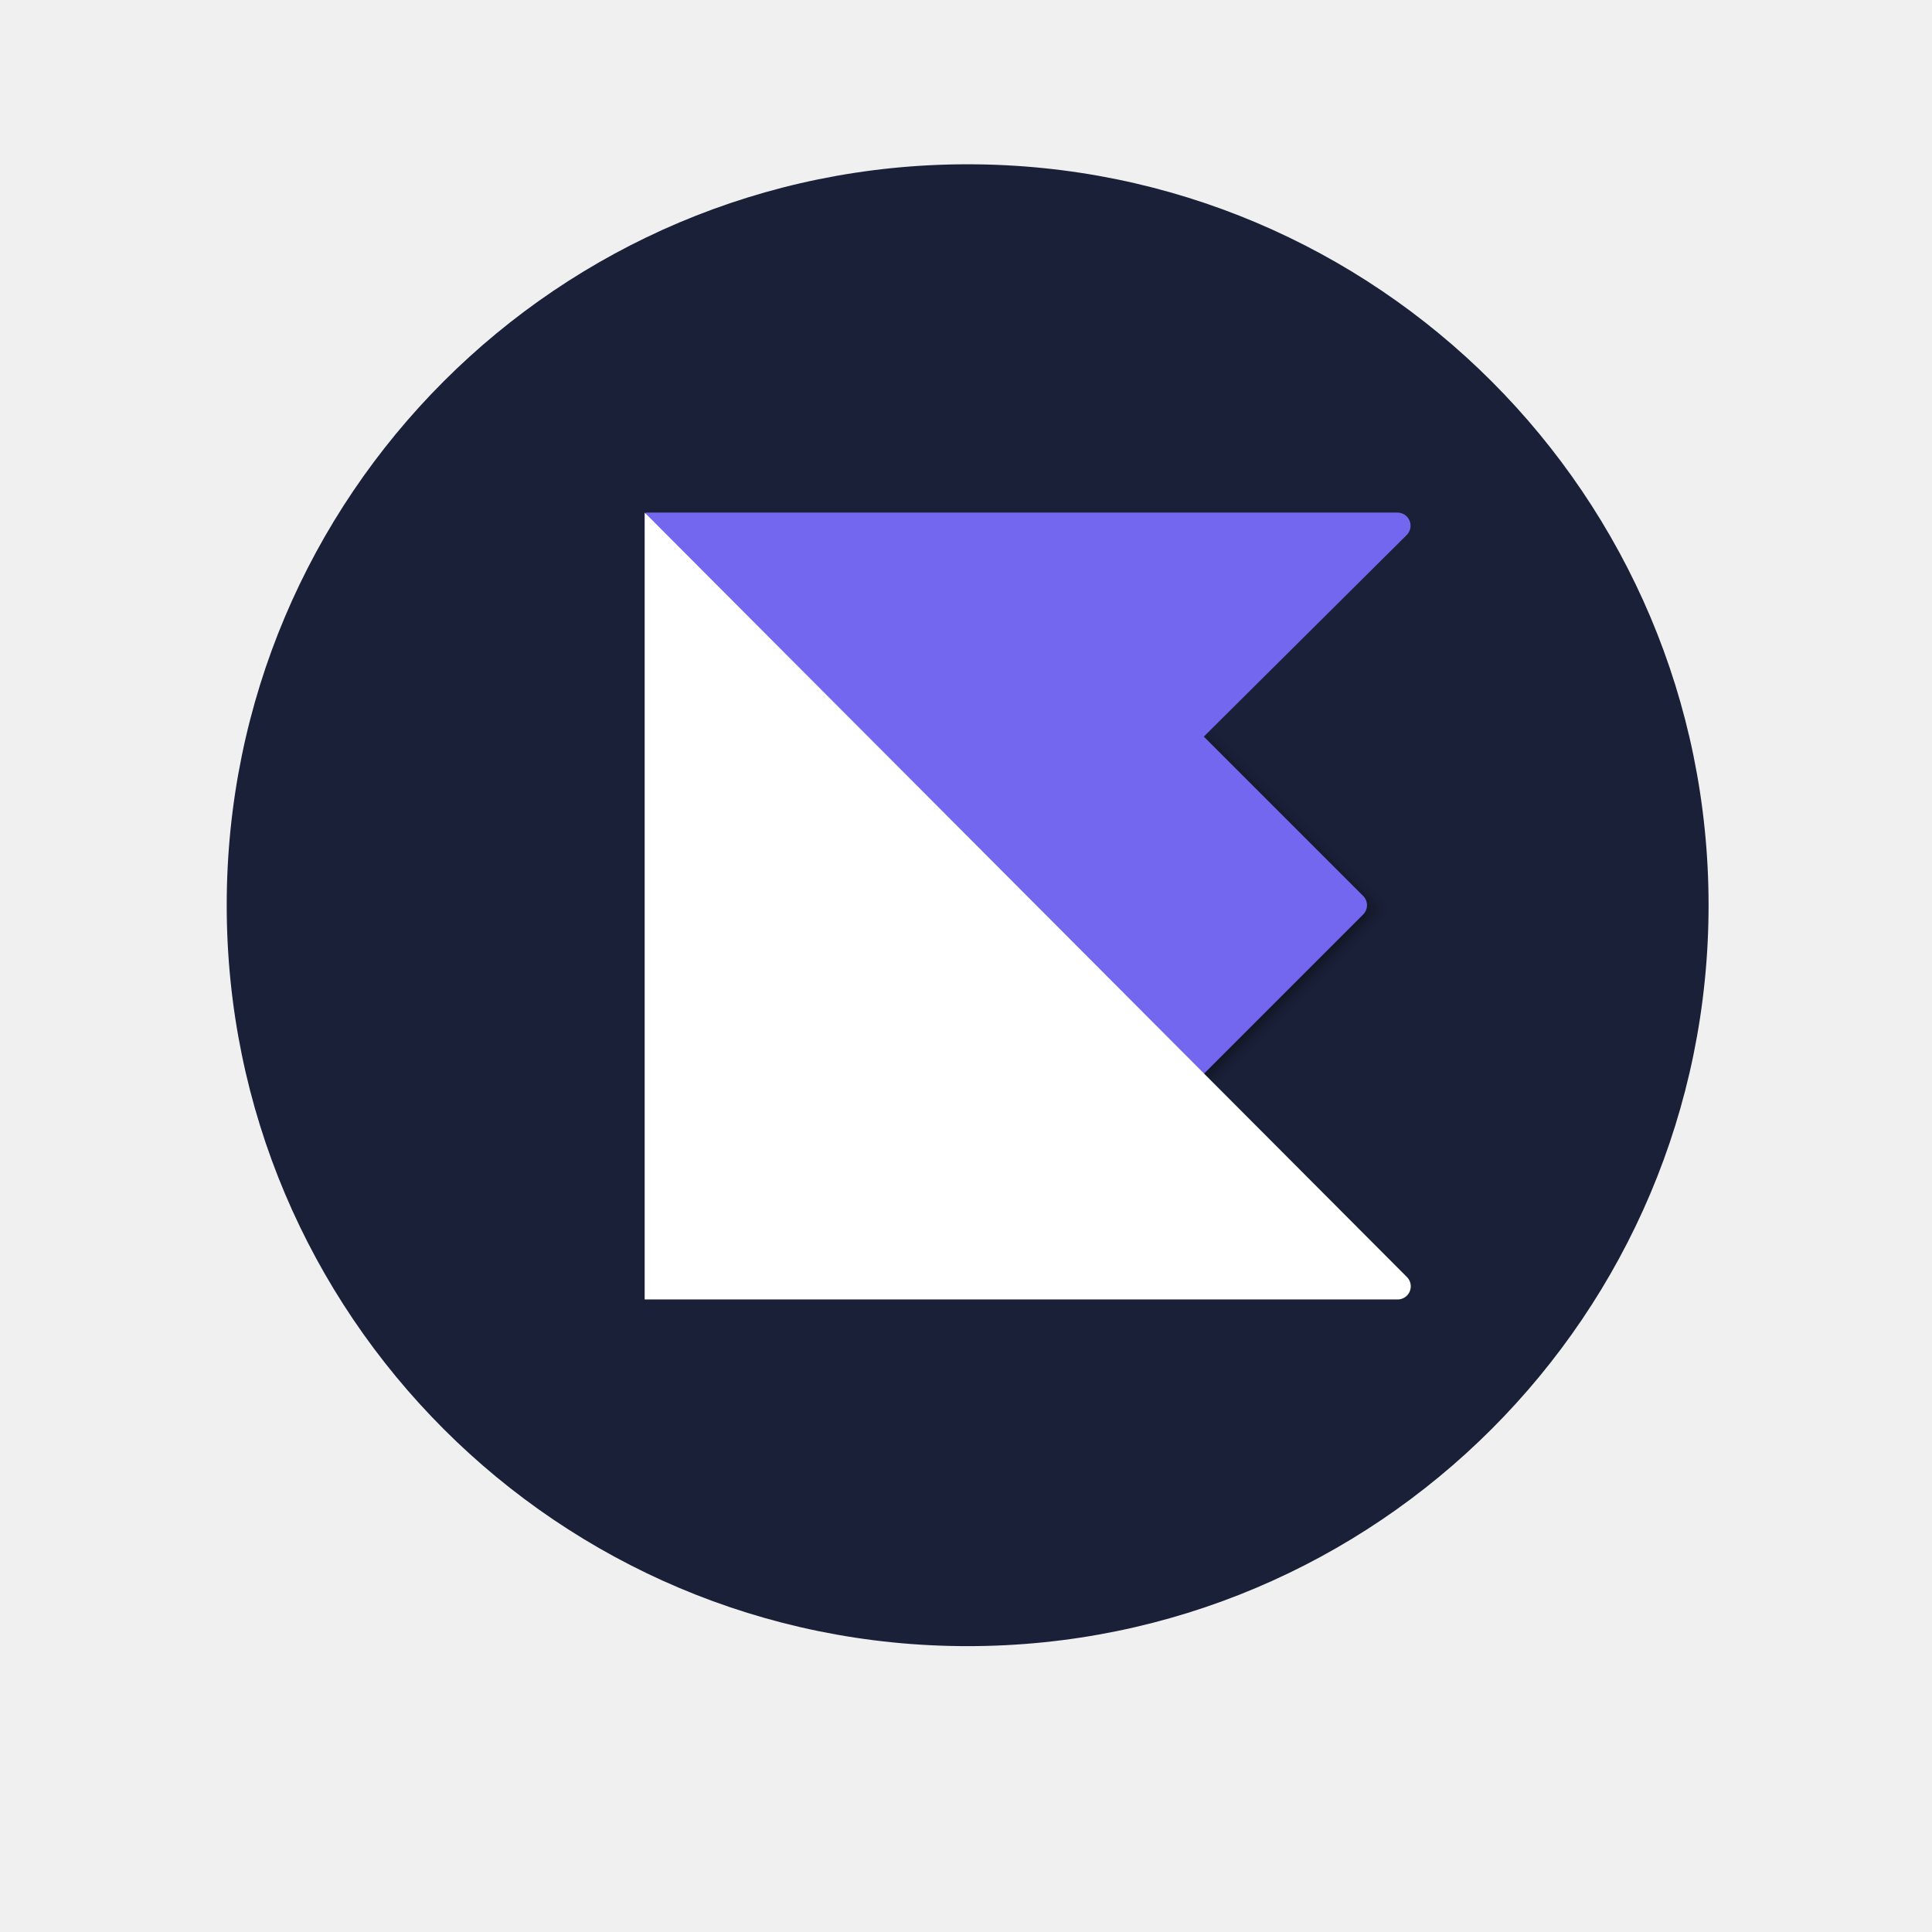
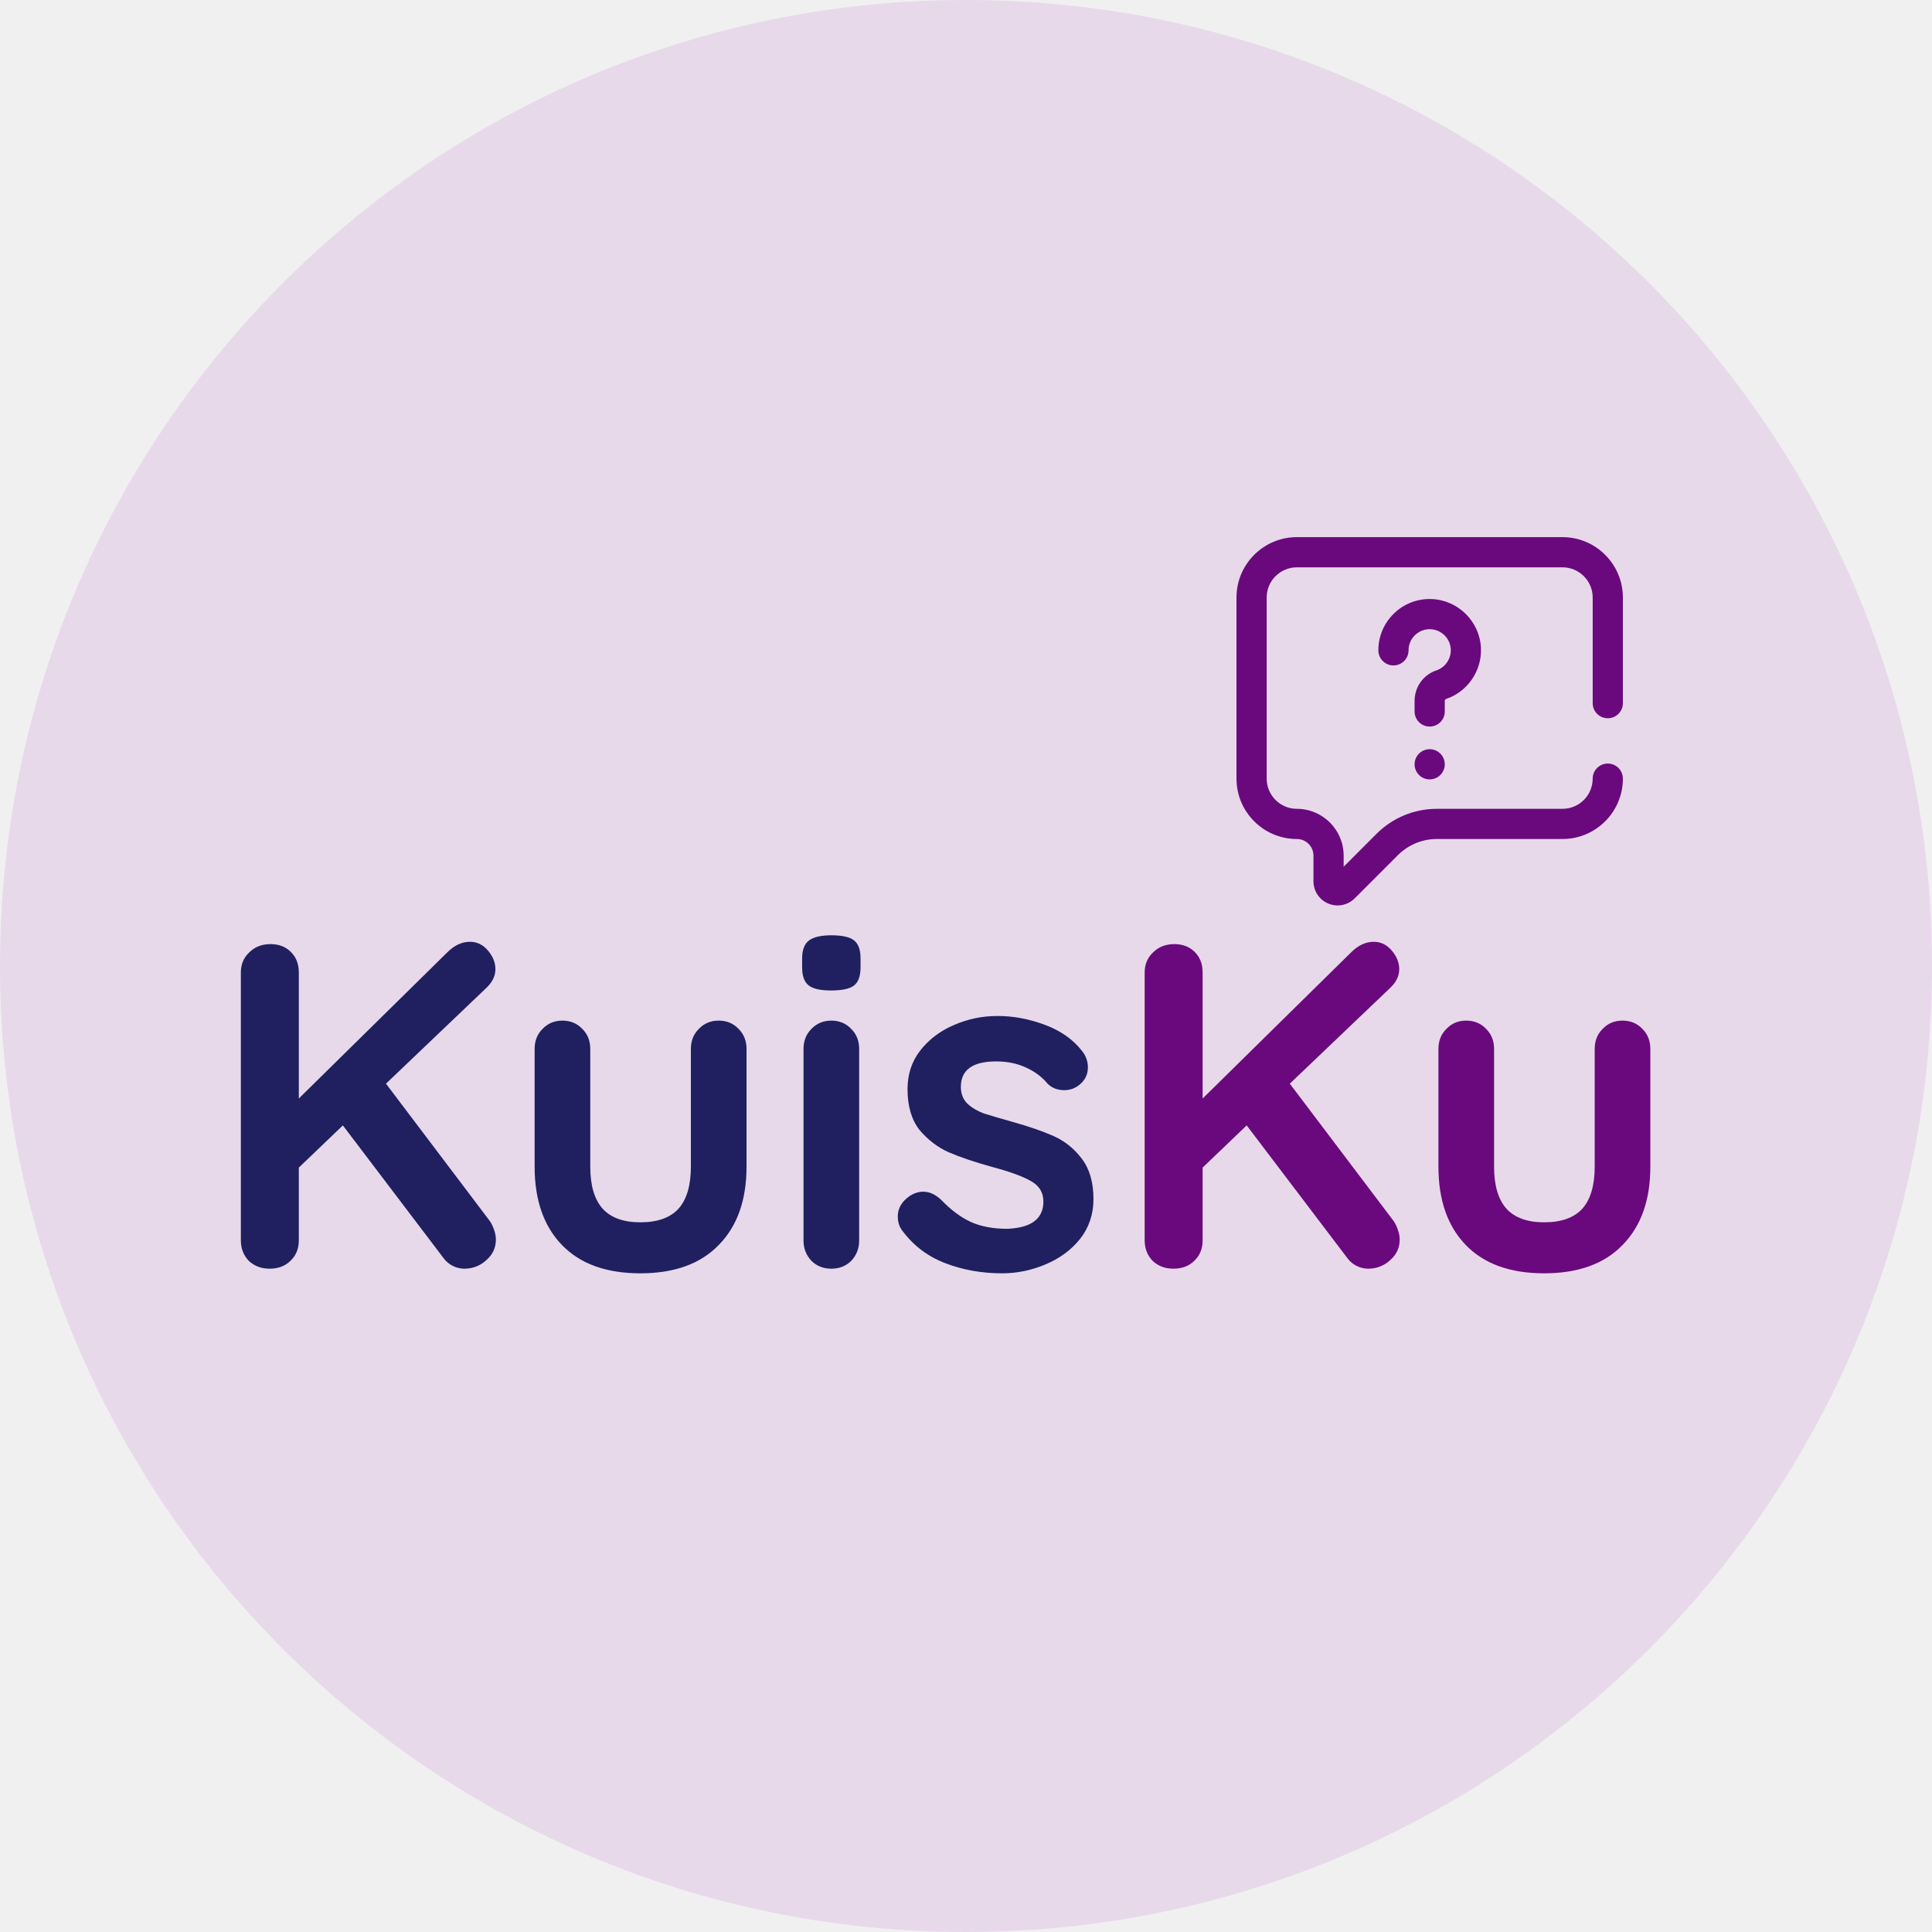
- <svg xmlns="http://www.w3.org/2000/svg" xmlns:xlink="http://www.w3.org/1999/xlink" width="588px" height="588px" viewBox="0 0 588 588" version="1.1">
-   <defs>
-     <path d="M175.27,55.87 L225.616,105.367 L225.616,237.98 C225.616,240.19 223.825,241.98 221.616,241.98 L89.71,241.98 L39.435,191.705 L175.27,55.87 Z" id="path-1" />
-     <filter x="-3.8%" y="-2.7%" width="107.5%" height="107.5%" filterUnits="objectBoundingBox" id="filter-2">
-       <feOffset dx="0" dy="2" in="SourceAlpha" result="shadowOffsetOuter1" />
-       <feGaussianBlur stdDeviation="2" in="shadowOffsetOuter1" result="shadowBlurOuter1" />
-       <feColorMatrix values="0 0 0 0 0   0 0 0 0 0   0 0 0 0 0  0 0 0 0.352 0" type="matrix" in="shadowBlurOuter1" />
-     </filter>
-   </defs>
-   <g id="Logo" stroke="none" stroke-width="1" fill="none" fill-rule="evenodd">
-     <circle id="Oval" fill="#1A2038" cx="294.5" cy="275.5" r="225.5" />
-     <g id="Group" transform="translate(294.5, 275.5) rotate(-270) translate(-294.5, -275.5) translate(162, 135)">
-       <g id="Path-4-Copy" transform="translate(132.5252, 148.925) rotate(-135) translate(-132.5252, -148.925) ">
-         <use fill="black" fill-opacity="1" filter="url(#filter-2)" xlink:href="#path-1" />
-         <use fill="#7467EF" fill-rule="evenodd" xlink:href="#path-1" />
-       </g>
-       <path d="M13,238.415 L13,9.701 C13,7.491 14.791,5.701 17,5.701 C18.065,5.701 19.087,6.126 19.837,6.881 L249.898,238.415 L13,238.415 Z" id="Path-3" fill="#7467EF" />
-       <path d="M252.487,9.637 L252.487,238.799 L13,238.799 L245.663,6.805 C247.227,5.245 249.76,5.249 251.319,6.813 C252.067,7.563 252.487,8.578 252.487,9.637 Z" id="Path-4" fill="#FFFFFF" />
-     </g>
-   </g>
+ <svg xmlns="http://www.w3.org/2000/svg" width="300" height="300" viewBox="0 0 300 300" fill="none">
+   <rect width="300" height="300" rx="150" fill="#E7D9EA" />
+   <path d="M75.992 189.512C76.28 189.896 76.52 190.376 76.712 190.952C76.904 191.48 77 191.984 77 192.464C77 193.76 76.496 194.84 75.488 195.704C74.528 196.568 73.4 197 72.104 197C71.48 197 70.88 196.856 70.304 196.568C69.728 196.28 69.248 195.872 68.864 195.344L53.24 174.752L46.4 181.304V192.608C46.4 193.904 45.968 194.96 45.104 195.776C44.288 196.592 43.208 197 41.864 197C40.568 197 39.488 196.592 38.624 195.776C37.808 194.912 37.4 193.856 37.4 192.608V150.992C37.4 149.744 37.832 148.712 38.696 147.896C39.56 147.032 40.664 146.6 42.008 146.6C43.304 146.6 44.36 147.008 45.176 147.824C45.992 148.64 46.4 149.696 46.4 150.992V170.576L69.44 147.896C70.544 146.792 71.72 146.24 72.968 146.24C74.072 146.24 75.008 146.696 75.776 147.608C76.544 148.52 76.928 149.48 76.928 150.488C76.928 151.496 76.496 152.432 75.632 153.296L59.936 168.272L75.992 189.512ZM111.6 158.48C112.848 158.48 113.88 158.912 114.696 159.776C115.512 160.592 115.92 161.624 115.92 162.872V181.16C115.92 186.344 114.48 190.4 111.6 193.328C108.768 196.256 104.712 197.72 99.432 197.72C94.152 197.72 90.096 196.256 87.264 193.328C84.432 190.4 83.016 186.344 83.016 181.16V162.872C83.016 161.624 83.424 160.592 84.24 159.776C85.056 158.912 86.088 158.48 87.336 158.48C88.584 158.48 89.616 158.912 90.432 159.776C91.248 160.592 91.656 161.624 91.656 162.872V181.16C91.656 184.088 92.304 186.272 93.6 187.712C94.896 189.104 96.84 189.8 99.432 189.8C102.072 189.8 104.04 189.104 105.336 187.712C106.632 186.272 107.28 184.088 107.28 181.16V162.872C107.28 161.624 107.688 160.592 108.504 159.776C109.32 158.912 110.352 158.48 111.6 158.48ZM133.41 192.608C133.41 193.856 133.002 194.912 132.186 195.776C131.37 196.592 130.338 197 129.09 197C127.842 197 126.81 196.592 125.994 195.776C125.178 194.912 124.77 193.856 124.77 192.608V162.872C124.77 161.624 125.178 160.592 125.994 159.776C126.81 158.912 127.842 158.48 129.09 158.48C130.338 158.48 131.37 158.912 132.186 159.776C133.002 160.592 133.41 161.624 133.41 162.872V192.608ZM129.018 153.8C127.386 153.8 126.234 153.536 125.562 153.008C124.89 152.48 124.554 151.544 124.554 150.2V148.832C124.554 147.488 124.914 146.552 125.634 146.024C126.354 145.496 127.506 145.232 129.09 145.232C130.77 145.232 131.946 145.496 132.618 146.024C133.29 146.552 133.626 147.488 133.626 148.832V150.2C133.626 151.592 133.266 152.552 132.546 153.08C131.874 153.56 130.698 153.8 129.018 153.8ZM140.057 191.024C139.625 190.448 139.409 189.728 139.409 188.864C139.409 187.616 140.033 186.56 141.281 185.696C141.953 185.264 142.649 185.048 143.369 185.048C144.377 185.048 145.337 185.504 146.249 186.416C147.689 187.904 149.177 189.008 150.713 189.728C152.297 190.448 154.193 190.808 156.401 190.808C160.145 190.664 162.017 189.248 162.017 186.56C162.017 185.168 161.369 184.112 160.073 183.392C158.825 182.672 156.857 181.952 154.169 181.232C151.385 180.464 149.105 179.696 147.329 178.928C145.601 178.16 144.089 177.008 142.793 175.472C141.545 173.888 140.921 171.776 140.921 169.136C140.921 166.832 141.569 164.84 142.865 163.16C144.209 161.432 145.937 160.112 148.049 159.2C150.209 158.24 152.489 157.76 154.889 157.76C157.337 157.76 159.785 158.216 162.233 159.128C164.681 160.04 166.601 161.384 167.993 163.16C168.617 163.928 168.929 164.792 168.929 165.752C168.929 166.856 168.473 167.768 167.561 168.488C166.889 169.016 166.121 169.28 165.257 169.28C164.201 169.28 163.337 168.944 162.665 168.272C161.801 167.216 160.673 166.376 159.281 165.752C157.937 165.128 156.401 164.816 154.673 164.816C151.025 164.816 149.201 166.136 149.201 168.776C149.201 169.832 149.537 170.696 150.209 171.368C150.881 171.992 151.721 172.496 152.729 172.88C153.785 173.216 155.249 173.648 157.121 174.176C159.713 174.896 161.873 175.64 163.601 176.408C165.329 177.176 166.793 178.352 167.993 179.936C169.193 181.52 169.793 183.608 169.793 186.2C169.793 188.552 169.097 190.616 167.705 192.392C166.313 194.12 164.513 195.44 162.305 196.352C160.145 197.264 157.913 197.72 155.609 197.72C152.441 197.72 149.489 197.192 146.753 196.136C144.017 195.08 141.785 193.376 140.057 191.024Z" fill="#202060" />
+   <path d="M216.336 189.512C216.624 189.896 216.864 190.376 217.056 190.952C217.248 191.48 217.344 191.984 217.344 192.464C217.344 193.76 216.84 194.84 215.832 195.704C214.872 196.568 213.744 197 212.448 197C211.824 197 211.224 196.856 210.648 196.568C210.072 196.28 209.592 195.872 209.208 195.344L193.584 174.752L186.744 181.304V192.608C186.744 193.904 186.312 194.96 185.448 195.776C184.632 196.592 183.552 197 182.208 197C180.912 197 179.832 196.592 178.968 195.776C178.152 194.912 177.744 193.856 177.744 192.608V150.992C177.744 149.744 178.176 148.712 179.04 147.896C179.904 147.032 181.008 146.6 182.352 146.6C183.648 146.6 184.704 147.008 185.52 147.824C186.336 148.64 186.744 149.696 186.744 150.992V170.576L209.784 147.896C210.888 146.792 212.064 146.24 213.312 146.24C214.416 146.24 215.352 146.696 216.12 147.608C216.888 148.52 217.272 149.48 217.272 150.488C217.272 151.496 216.84 152.432 215.976 153.296L200.28 168.272L216.336 189.512ZM251.944 158.48C253.192 158.48 254.224 158.912 255.04 159.776C255.856 160.592 256.264 161.624 256.264 162.872V181.16C256.264 186.344 254.824 190.4 251.944 193.328C249.112 196.256 245.056 197.72 239.776 197.72C234.496 197.72 230.44 196.256 227.608 193.328C224.776 190.4 223.36 186.344 223.36 181.16V162.872C223.36 161.624 223.768 160.592 224.584 159.776C225.4 158.912 226.432 158.48 227.68 158.48C228.928 158.48 229.96 158.912 230.776 159.776C231.592 160.592 232 161.624 232 162.872V181.16C232 184.088 232.648 186.272 233.944 187.712C235.24 189.104 237.184 189.8 239.776 189.8C242.416 189.8 244.384 189.104 245.68 187.712C246.976 186.272 247.624 184.088 247.624 181.16V162.872C247.624 161.624 248.032 160.592 248.848 159.776C249.664 158.912 250.696 158.48 251.944 158.48Z" fill="#6A097D" />
+   <path d="M207.708 140.597C207.224 140.597 206.736 140.503 206.269 140.31C204.862 139.727 203.953 138.367 203.953 136.844V132.859C203.953 131.438 202.797 130.281 201.375 130.281C196.205 130.281 192 126.076 192 120.906V92.781C192 87.612 196.205 83.406 201.375 83.406H242.625C247.795 83.406 252 87.612 252 92.781V109.188C252 110.482 250.951 111.531 249.656 111.531C248.362 111.531 247.312 110.482 247.312 109.188V92.781C247.312 90.197 245.21 88.094 242.625 88.094H201.375C198.79 88.094 196.688 90.197 196.688 92.781V120.906C196.688 123.491 198.79 125.594 201.375 125.594C205.381 125.594 208.641 128.853 208.641 132.859V134.584L213.744 129.48C216.25 126.974 219.583 125.594 223.127 125.594H242.625C245.21 125.594 247.312 123.491 247.312 120.906C247.312 119.612 248.362 118.562 249.656 118.562C250.951 118.562 252 119.612 252 120.906C252 126.075 247.795 130.281 242.625 130.281H223.127C220.835 130.281 218.68 131.174 217.059 132.794L210.357 139.496C209.638 140.216 208.682 140.597 207.708 140.597ZM224.344 118.68C224.344 117.385 223.295 116.336 222 116.336C220.705 116.336 219.656 117.385 219.656 118.68C219.656 119.974 220.705 121.023 222 121.023C223.295 121.023 224.344 119.974 224.344 118.68ZM224.344 110.477V108.838C224.344 108.705 224.42 108.579 224.521 108.545C227.859 107.433 230.096 104.197 229.963 100.676C229.806 96.541 226.444 93.179 222.308 93.022C220.121 92.938 218.048 93.727 216.474 95.243C214.899 96.76 214.031 98.799 214.031 100.984C214.031 102.279 215.08 103.328 216.375 103.328C217.67 103.328 218.719 102.279 218.719 100.984C218.719 100.084 219.076 99.244 219.725 98.62C220.373 97.996 221.227 97.671 222.13 97.705C223.831 97.77 225.214 99.153 225.279 100.854C225.334 102.306 224.413 103.64 223.039 104.099C221.016 104.773 219.656 106.677 219.656 108.838V110.477C219.656 111.771 220.705 112.82 222 112.82C223.295 112.82 224.344 111.771 224.344 110.477Z" fill="#6A097D" />
</svg>
